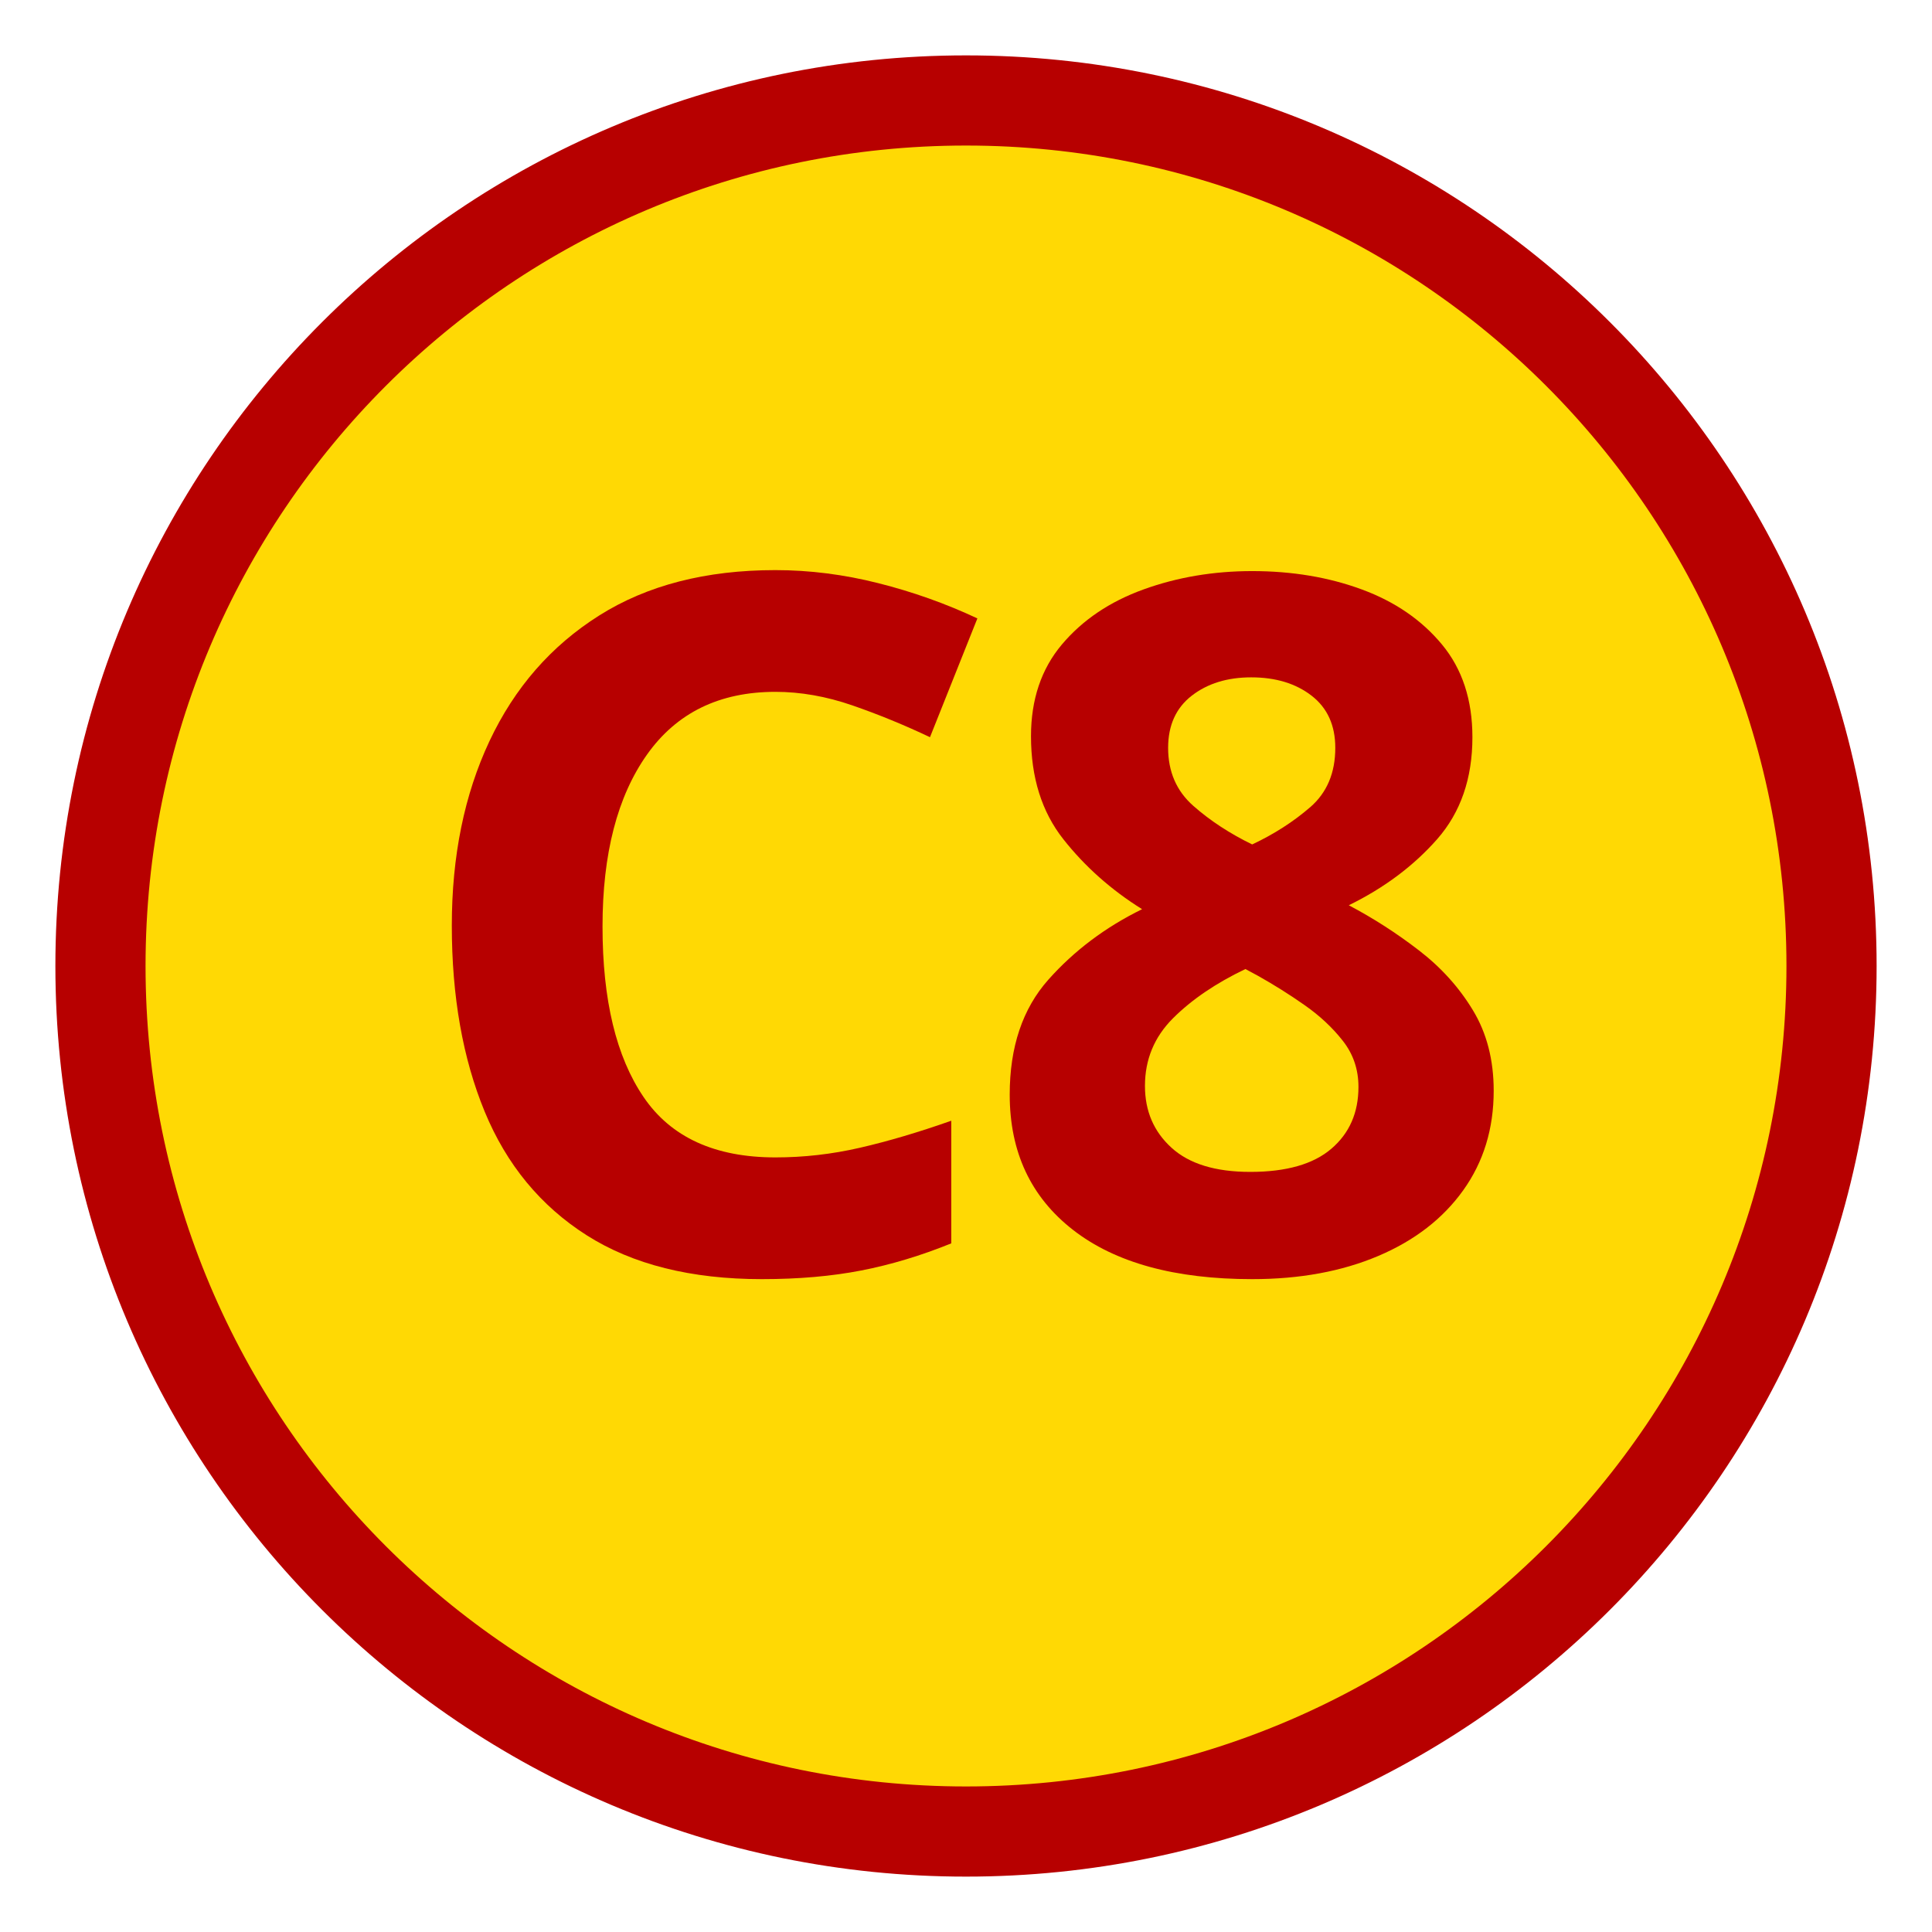
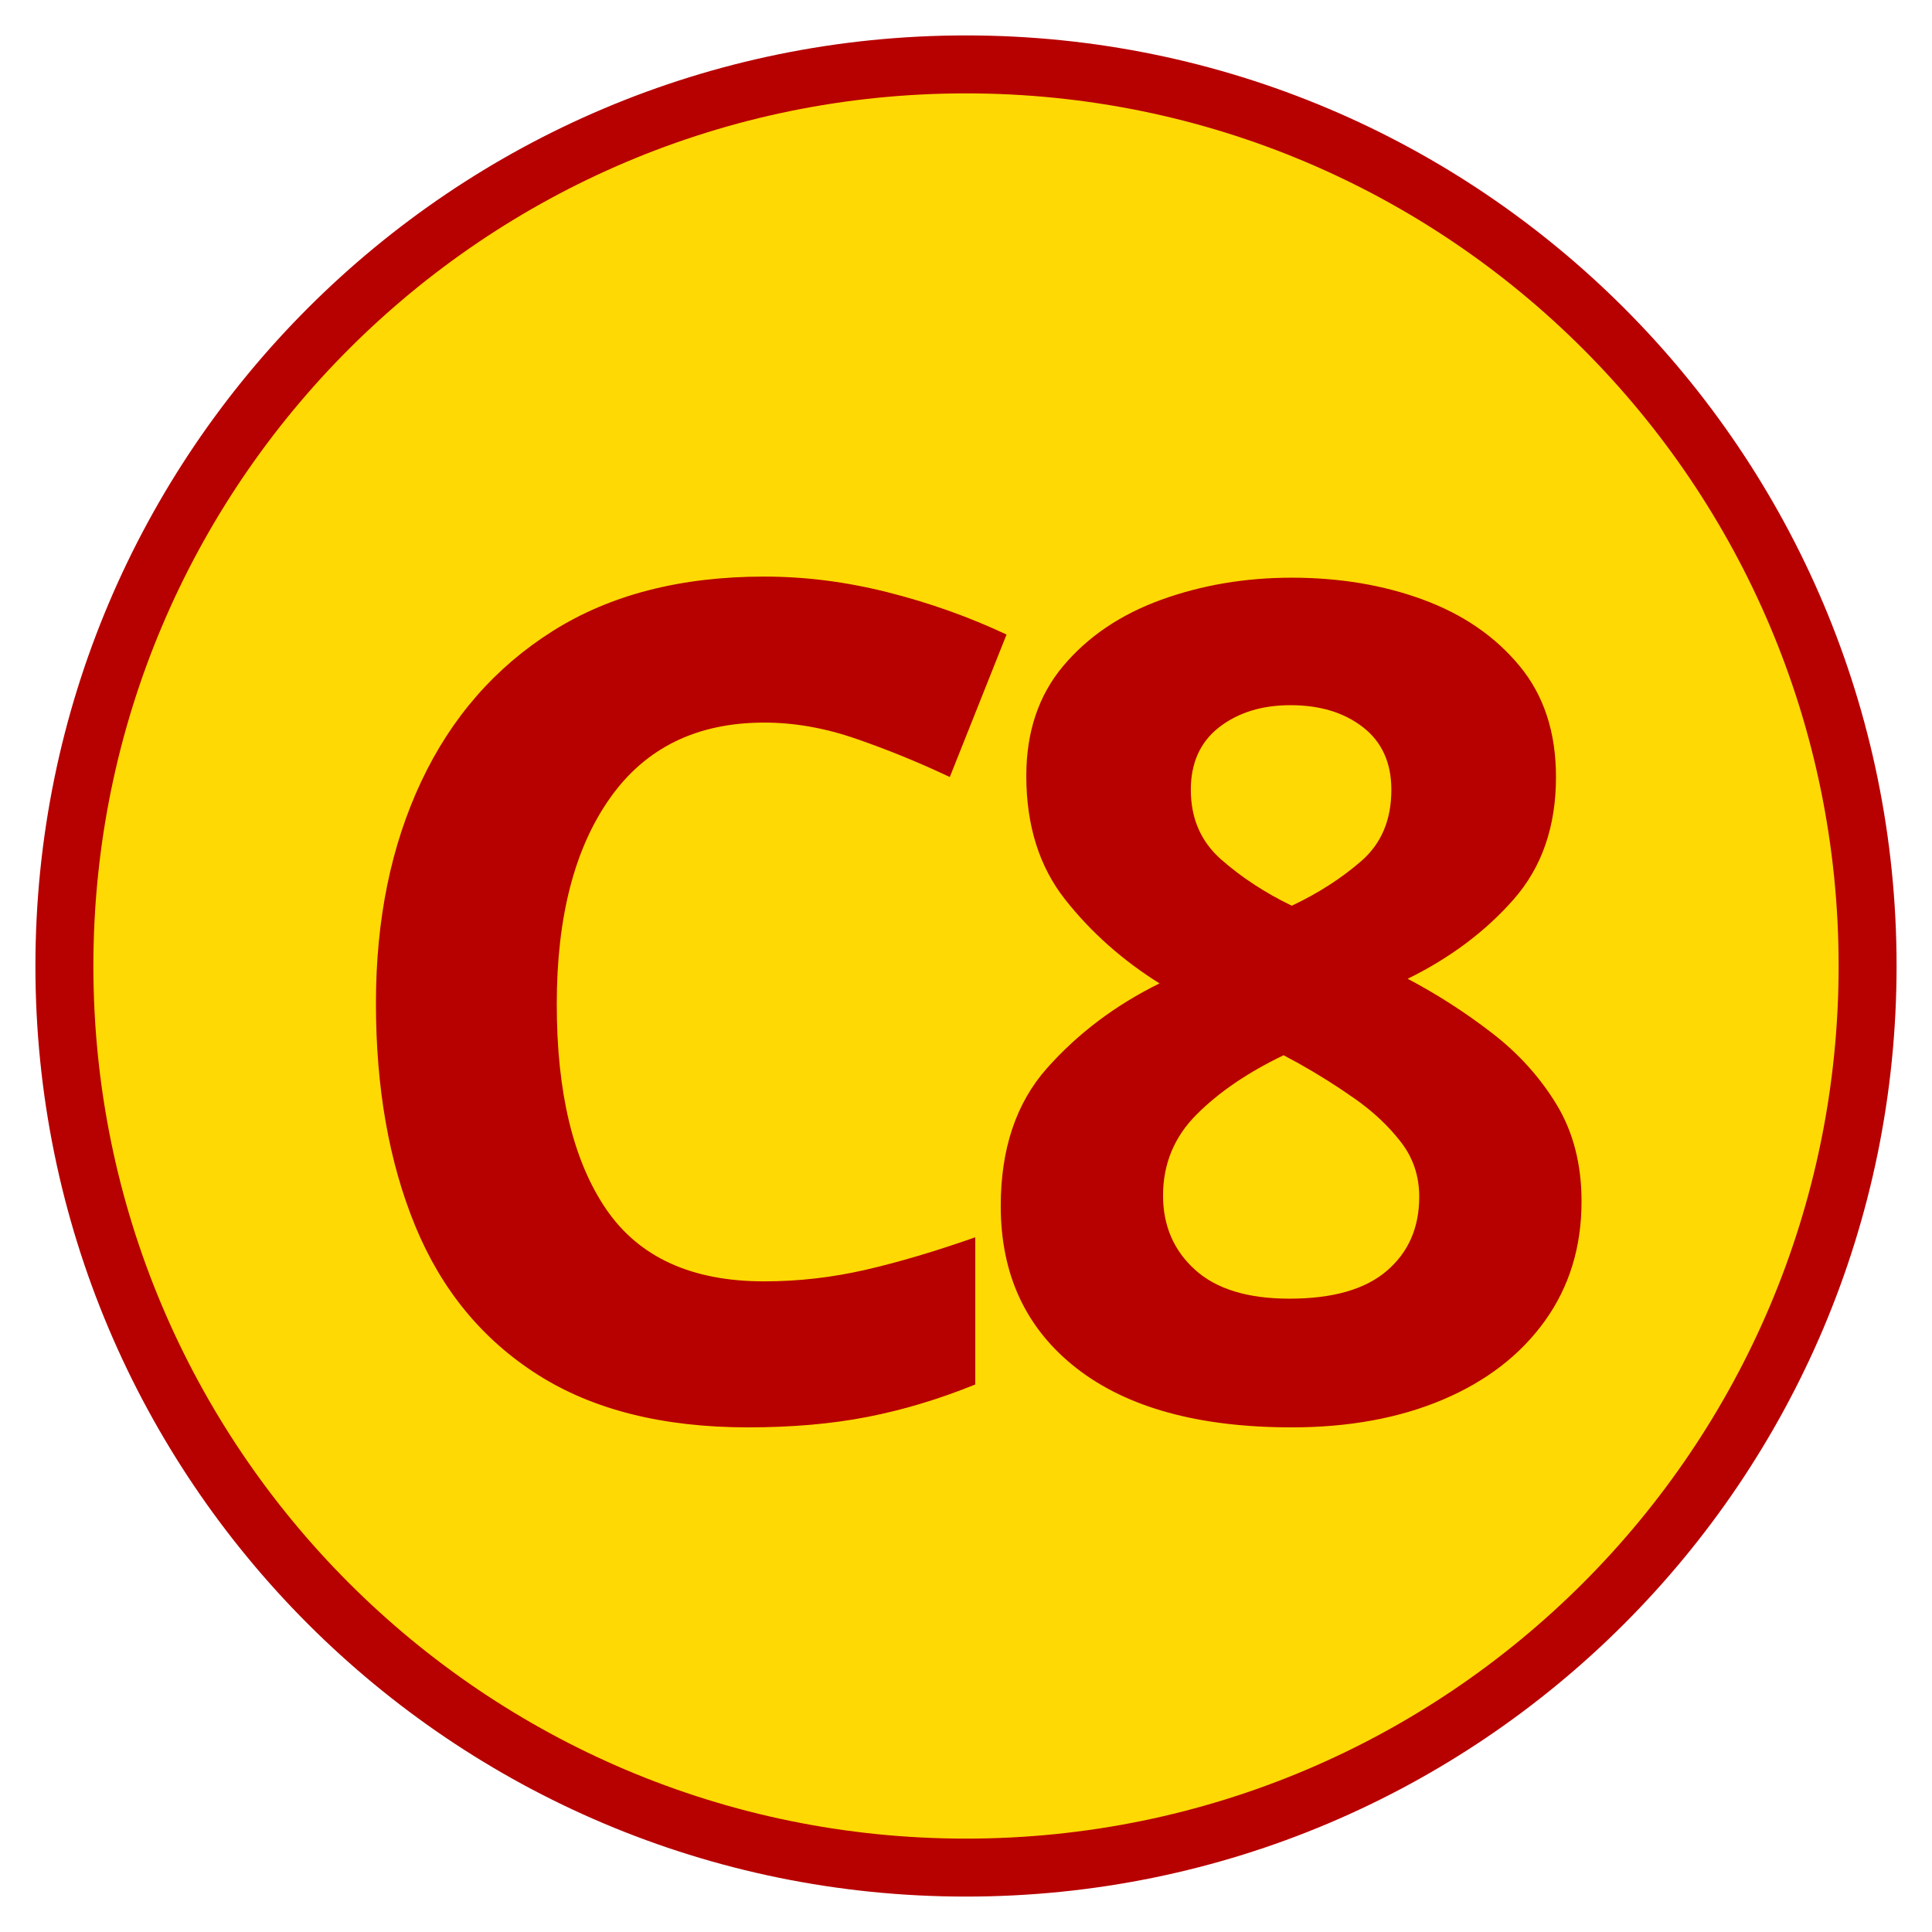
- <svg xmlns="http://www.w3.org/2000/svg" version="1.1" width="300" height="300" viewBox="0 0 300 300" xml:space="preserve">
-   <defs>
- </defs>
-   <rect x="0" y="0" width="100%" height="100%" fill="transparent" />
-   <g transform="matrix(1 0 0 1 150 150)" id="39714ed3-390d-4cb6-8cbe-31d7cea4ccdf">
-     <rect style="stroke: none; stroke-width: 1; stroke-dasharray: none; stroke-linecap: butt; stroke-dashoffset: 0; stroke-linejoin: miter; stroke-miterlimit: 4; fill: rgb(255,255,255); fill-rule: nonzero; opacity: 1; visibility: hidden;" vector-effect="non-scaling-stroke" x="-150" y="-150" rx="0" ry="0" width="300" height="300" />
-   </g>
-   <g transform="matrix(0 0 0 0 0 0)" id="11b22f8f-5568-4084-ba94-a0823e973087">
- </g>
-   <g transform="matrix(3.84 0 0 3.84 150 150)" id="aef3dfdd-9eac-45e5-80f0-e0578921c6d1">
-     <circle style="stroke: rgb(183,0,0); stroke-width: 14; stroke-dasharray: none; stroke-linecap: butt; stroke-dashoffset: 0; stroke-linejoin: miter; stroke-miterlimit: 4; fill: rgb(255,217,4); fill-rule: nonzero; opacity: 1;" vector-effect="non-scaling-stroke" cx="0" cy="0" r="35" />
-   </g>
-   <g transform="matrix(0.75 0 0 0.75 150 150)" style="" id="857d2720-fed0-4acb-89a5-2566f2bc78a9">
-     <text xml:space="preserve" font-family="Amasis MT Medium" font-size="200" font-style="normal" font-weight="600" style="stroke: none; stroke-width: 1; stroke-dasharray: none; stroke-linecap: butt; stroke-dashoffset: 0; stroke-linejoin: miter; stroke-miterlimit: 4; fill: rgb(183,0,0); fill-rule: nonzero; opacity: 1; white-space: pre;">
-       <tspan x="-118.05" y="62.83">C</tspan>
-       <tspan x="2.05" y="62.83">8</tspan>
-     </text>
+ <svg xmlns="http://www.w3.org/2000/svg" xml:space="preserve" style="shape-rendering:geometricPrecision; text-rendering:geometricPrecision; image-rendering:optimizeQuality; fill-rule:evenodd; clip-rule:evenodd" viewBox="0 0 300 300">
+   <g id="HM3">
+     <circle style="stroke: rgb(183,0,0); stroke-width: 3%; stroke-dasharray: none; stroke-linecap: butt; stroke-dashoffset: 0; stroke-linejoin: miter; stroke-miterlimit: 4; fill: rgb(255,217,4); fill-rule: nonzero; opacity: 1;" vector-effect="non-scaling-stroke" cx="150" cy="150" r="140" />
+     <text x="50%" y="50%" text-anchor="middle" dominant-baseline="central" font-family="Amasis MT Medium" letter-spacing="-0.075em" font-size="180" font-style="normal" font-weight="550" style="stroke: none; fill: rgb(183,0,0);">C8</text>
  </g>
</svg>
